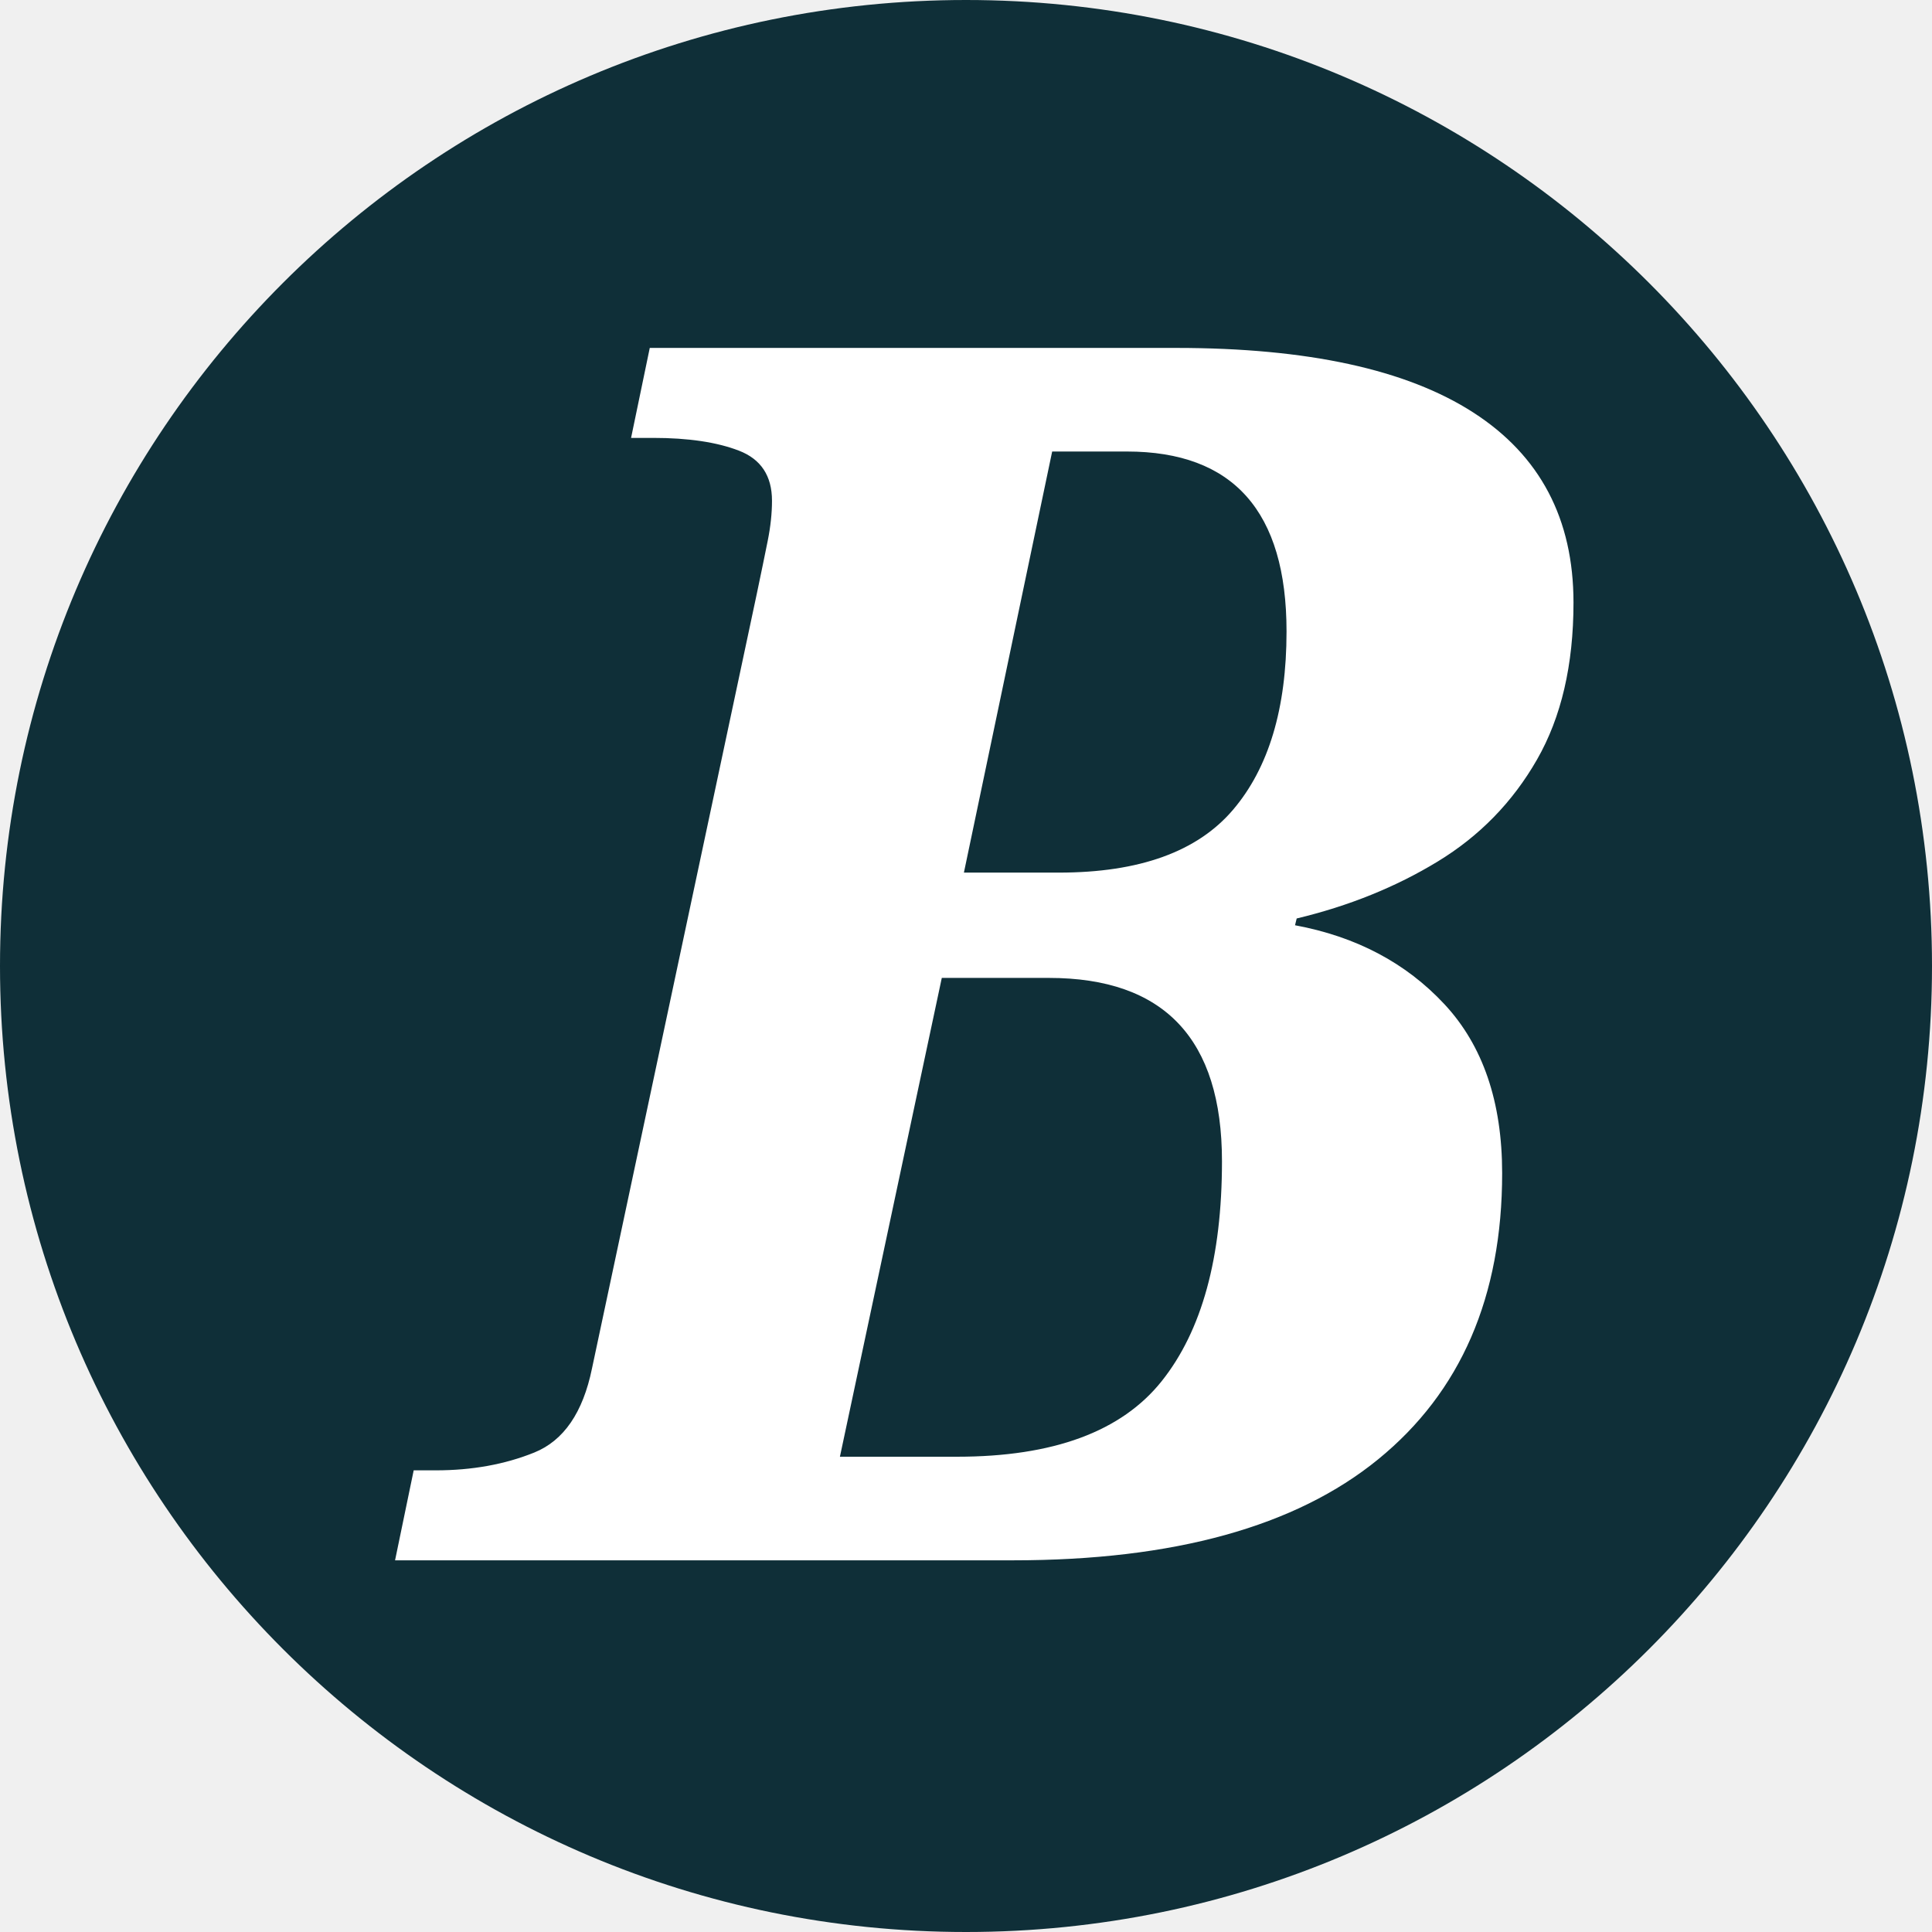
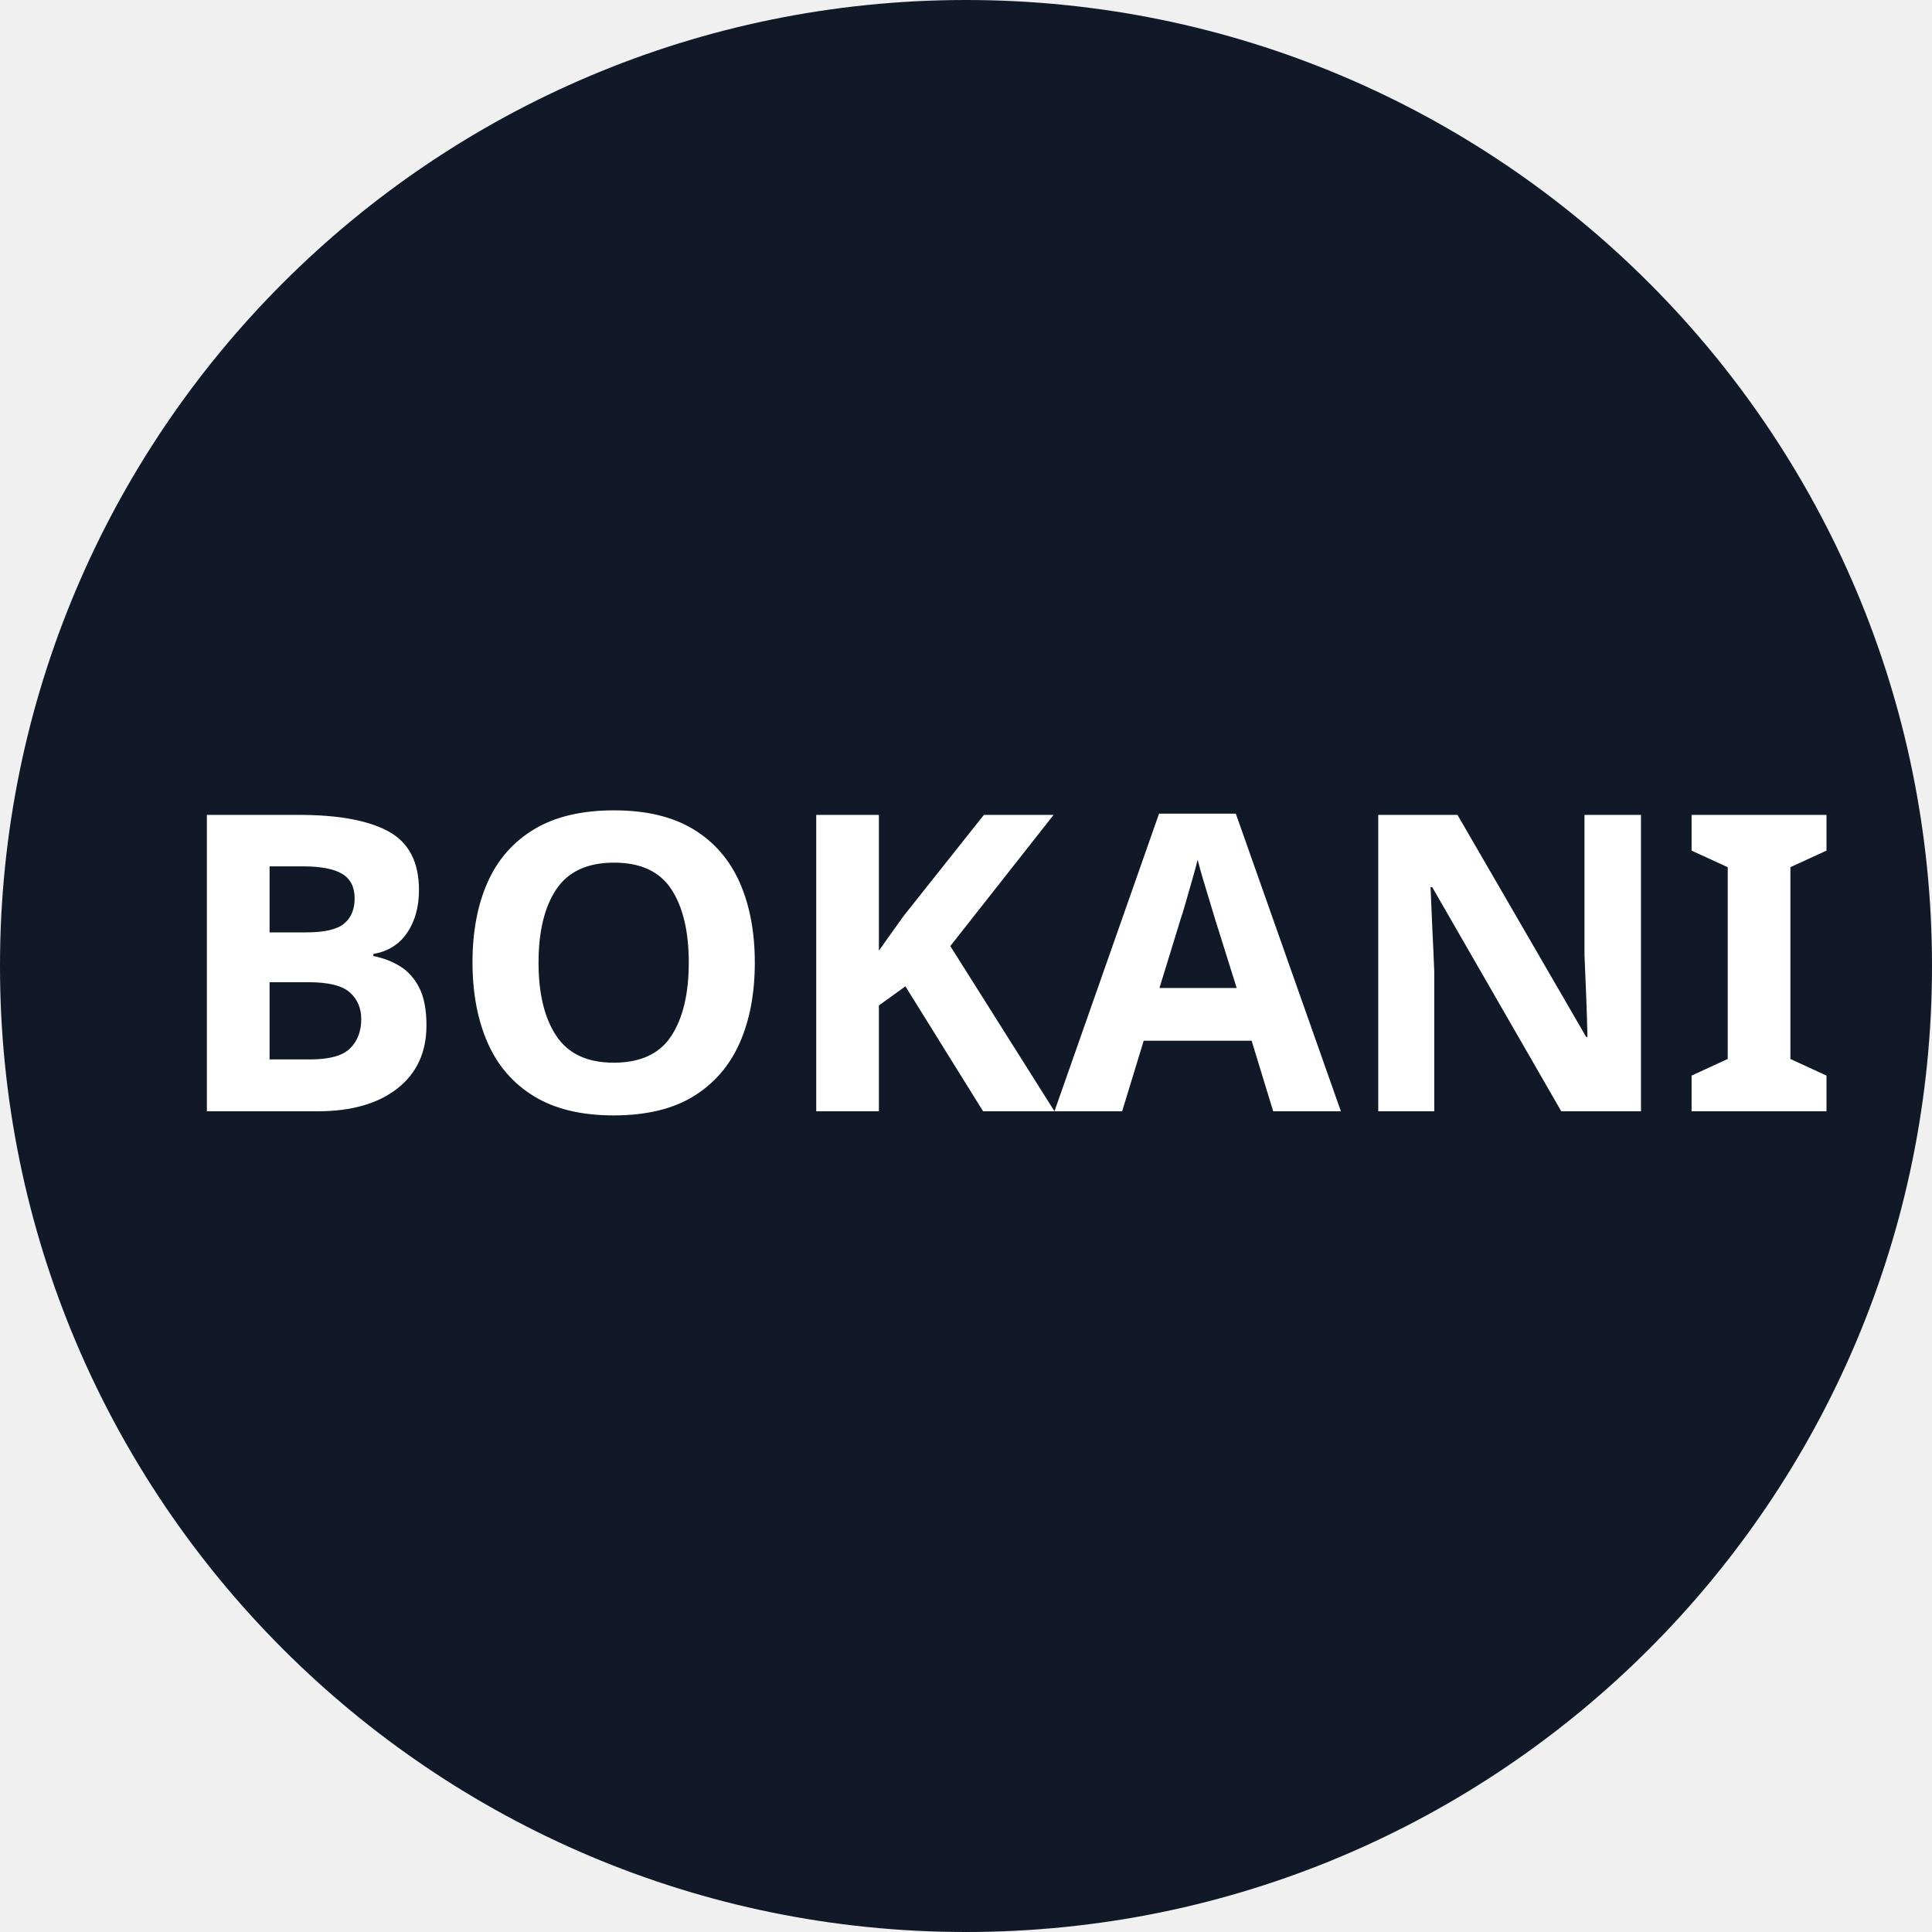
<svg xmlns="http://www.w3.org/2000/svg" viewBox="0 0 512 512">
-   <circle cx="256" cy="256" r="256" fill="#0f2f38" />
-   <text x="52%" y="50%" font-family="'Playfair Display', serif" font-weight="bold" font-size="450" font-style="italic" fill="#ffffff" text-anchor="middle" dy=".35em">B</text>
+   <circle cx="256" cy="256" r="256" fill="#111827" />
+   <text x="52%" y="50%" font-family="'Ubuntu', sans" font-weight="bold" font-size="110" fill="#ffffff" text-anchor="middle" dy=".35em">BOKANI</text>
</svg>
